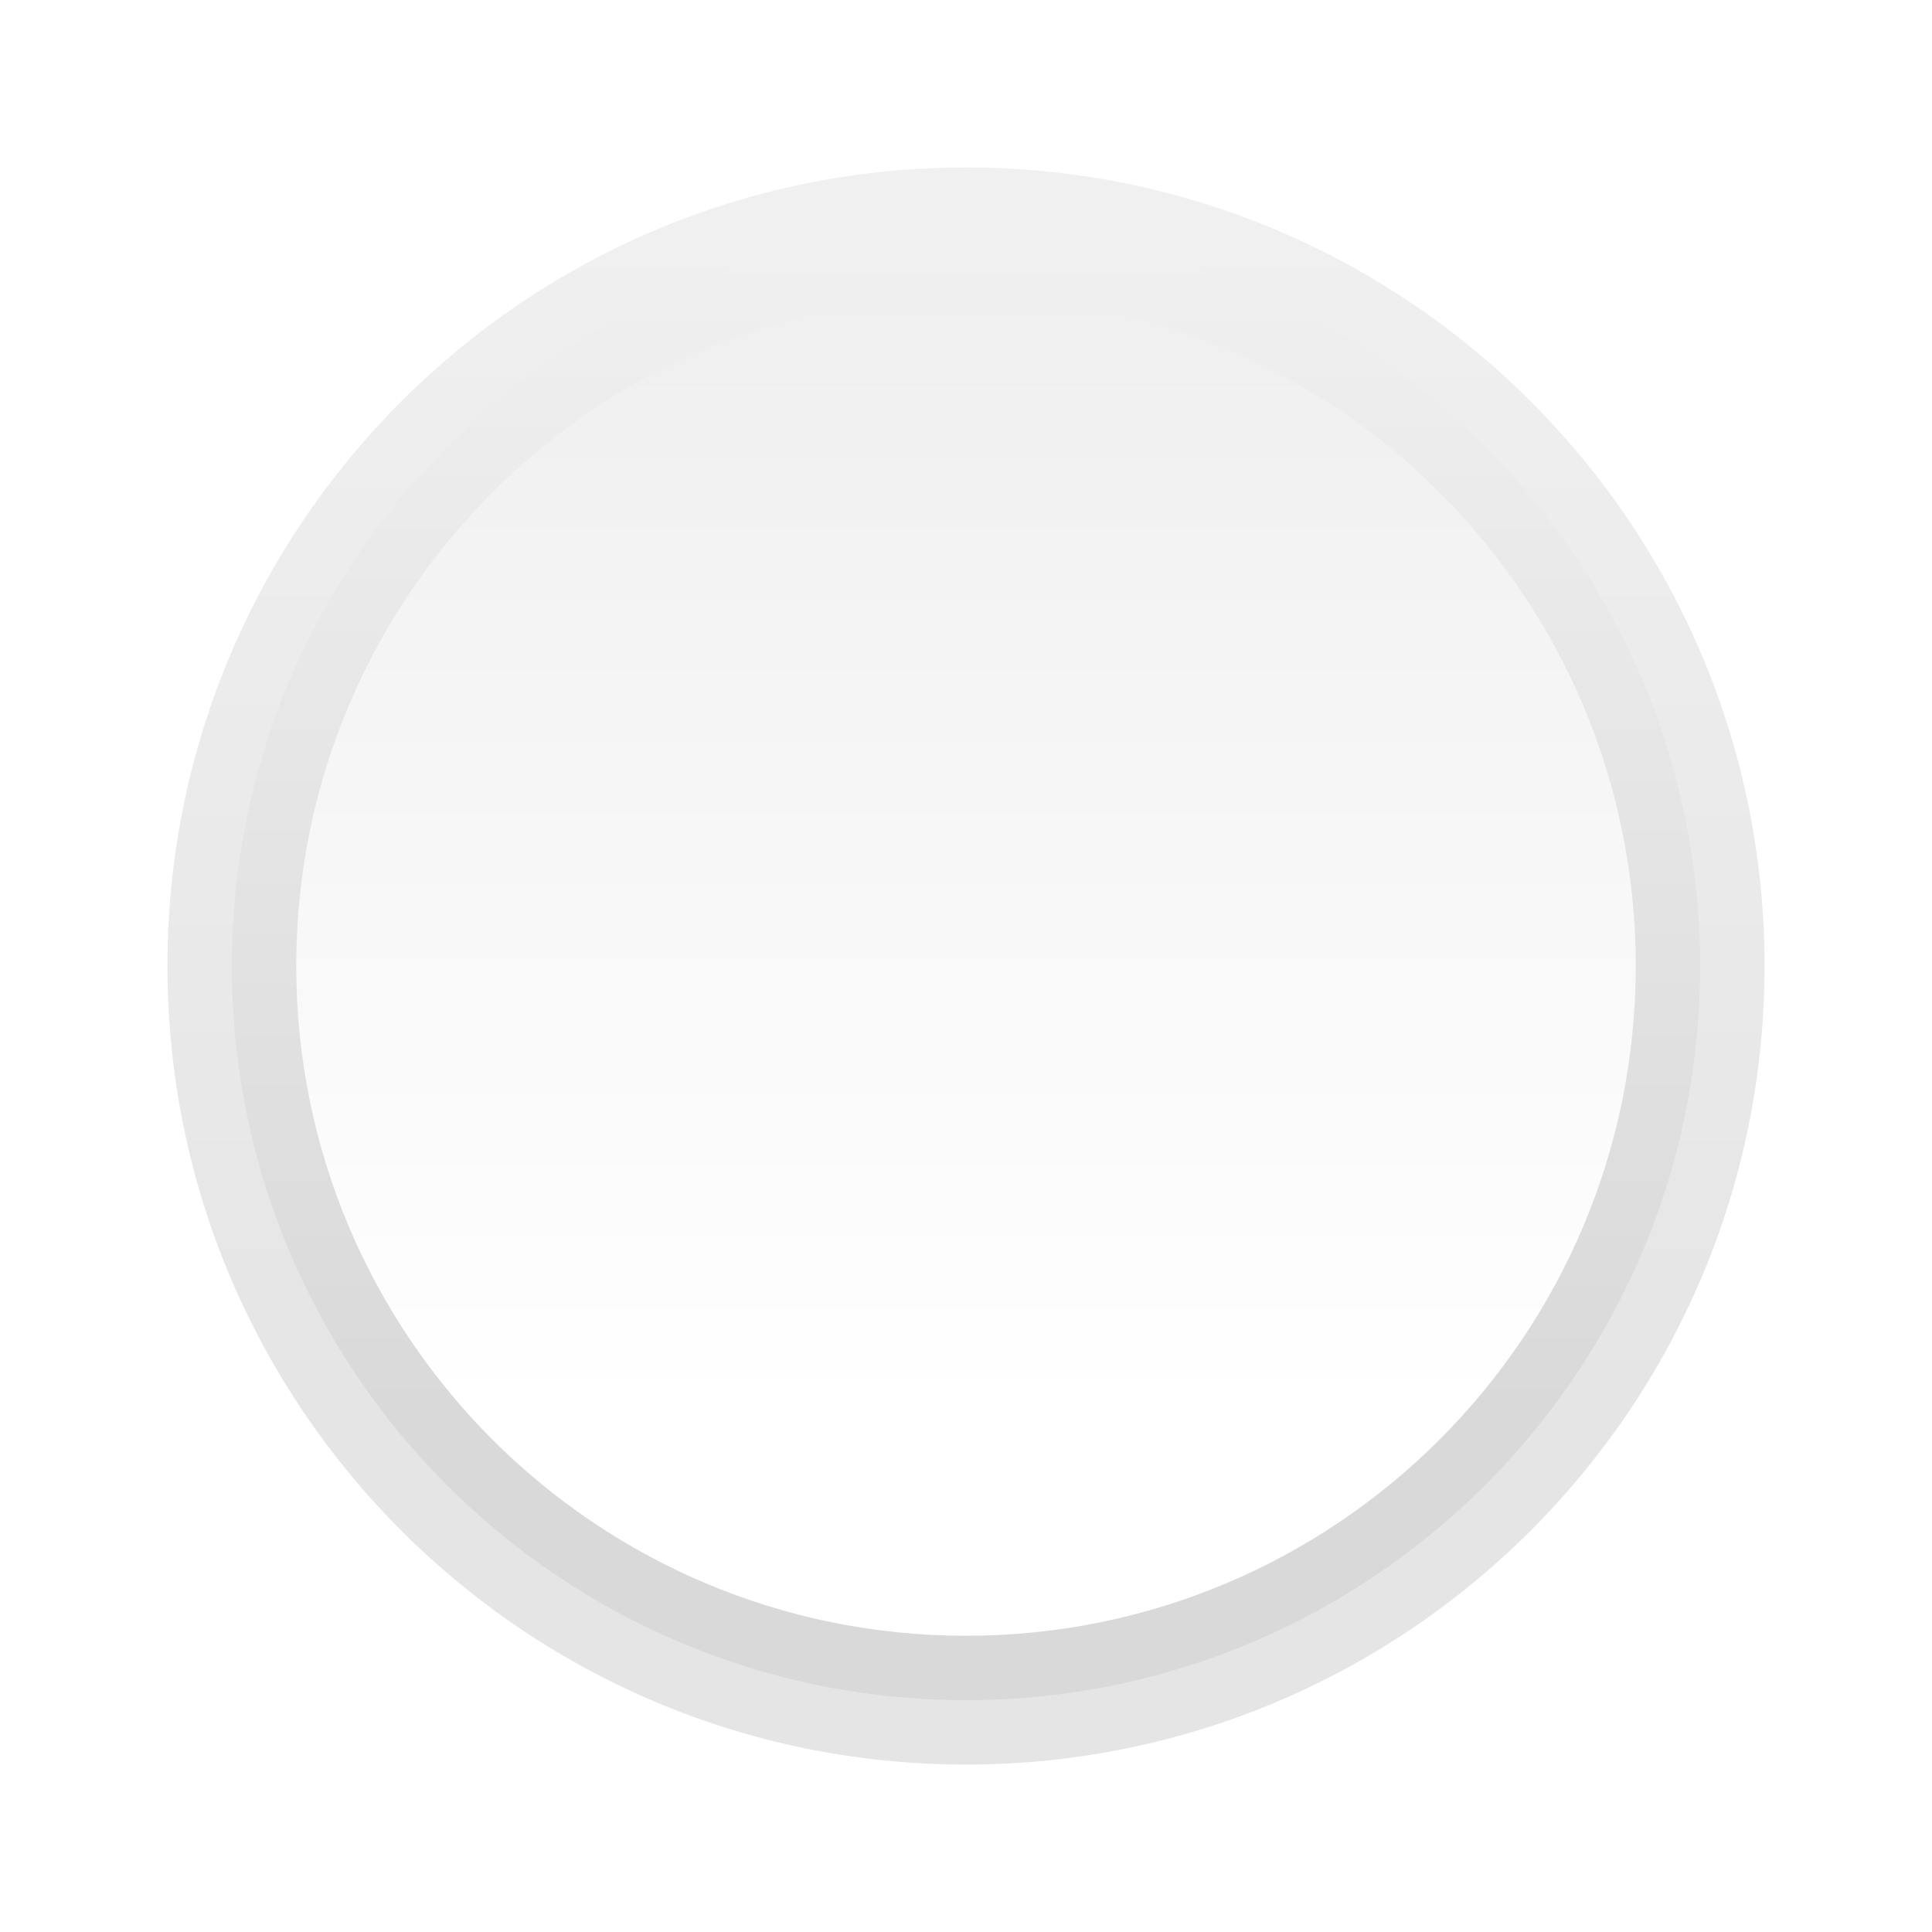
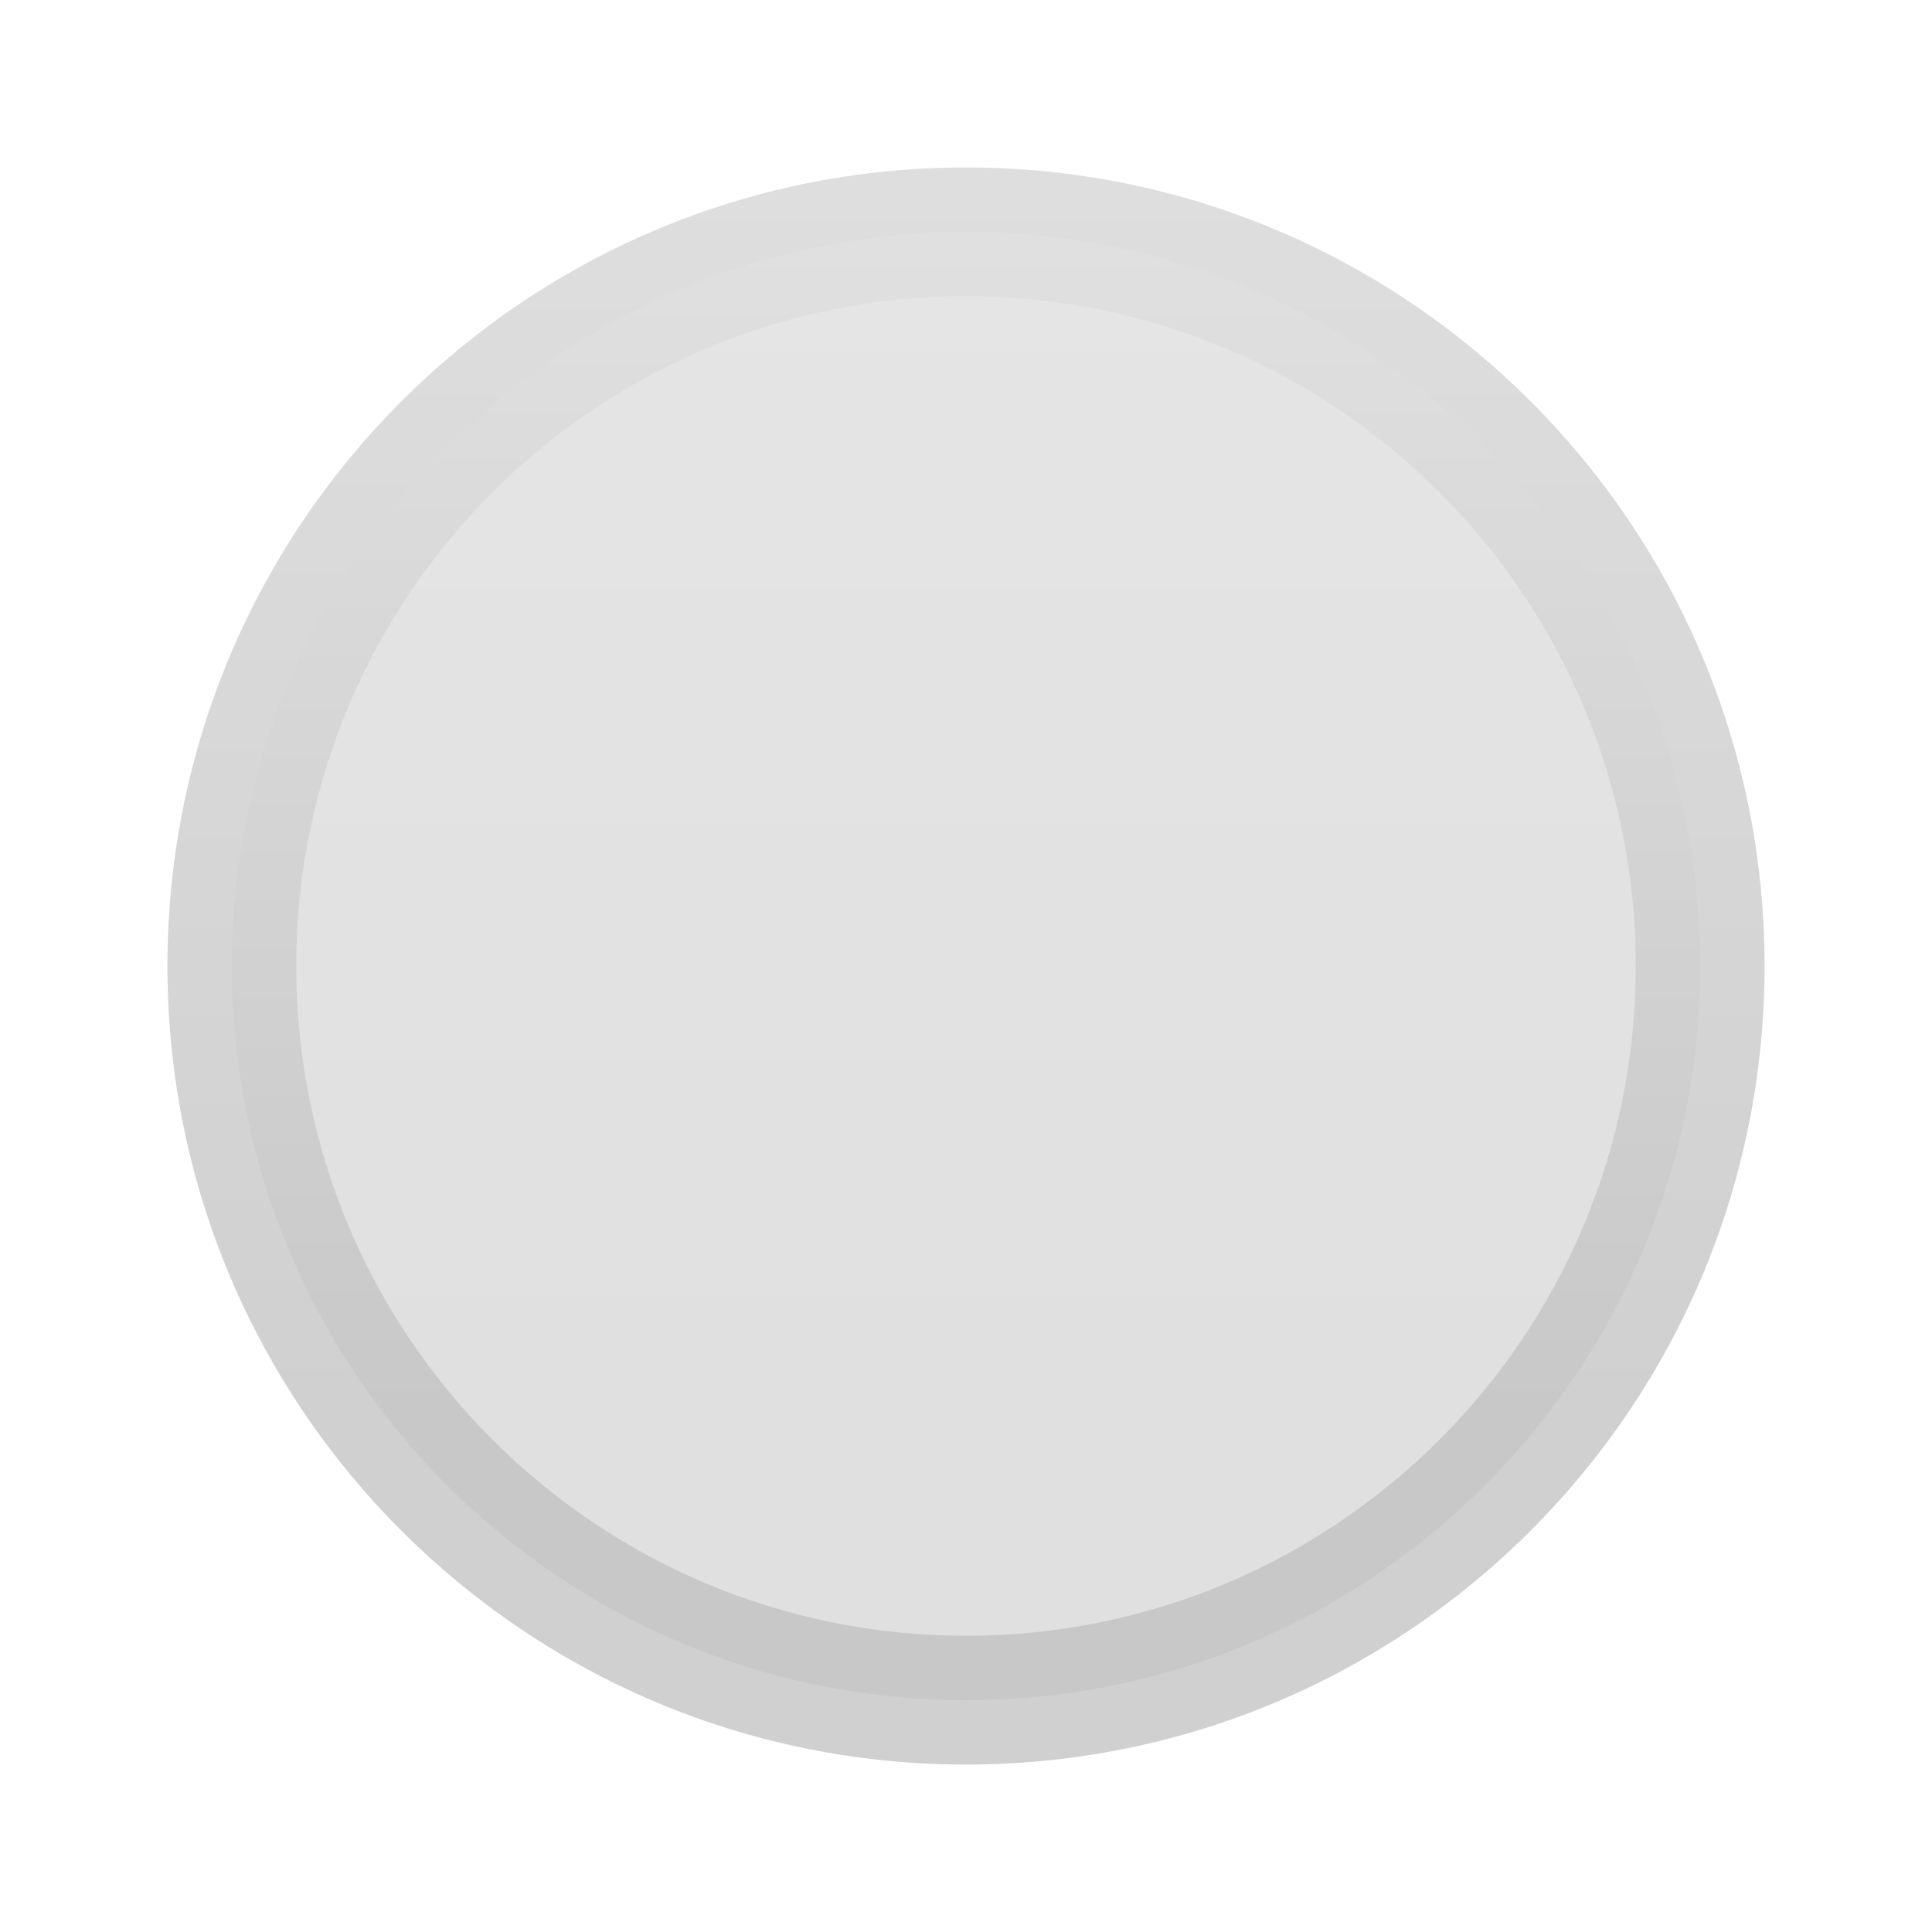
<svg xmlns="http://www.w3.org/2000/svg" version="1.0" id="screwcap" x="0px" y="0px" width="15" height="15" viewBox="0 0 15 15" xml:space="preserve">
  <defs>
    <linearGradient id="SVGID_1" gradientUnits="userSpaceOnUse" x1="221" y1="6477" x2="232" y2="6477" gradientTransform="matrix(0,1,1,0,-6477,-221)">
-       <stop offset="0" style="stop-color:#f2f2f2" />
-       <stop offset="1" style="stop-color:#e5e5e5" />
+       <stop offset="0" style="stop-color:#e0e0e0" />
+       <stop offset="1" style="stop-color:#d0d0d0" />
    </linearGradient>
    <linearGradient id="SVGID_2" gradientUnits="userSpaceOnUse" x1="221" y1="6477" x2="232" y2="6477" gradientTransform="matrix(0,1,1,0,-6477,-221)">
-       <stop offset="0" style="stop-color:#f5f5f5" />
-       <stop offset="1" style="stop-color:#d9d9d9" />
+       <stop offset="0" style="stop-color:#e5e5e5" />
+       <stop offset="1" style="stop-color:#c8c8c8" />
    </linearGradient>
    <linearGradient id="SVGID_3" gradientUnits="userSpaceOnUse" x1="221" y1="6477" x2="232" y2="6477" gradientTransform="matrix(0,1,1,0,-6477,-221)">
-       <stop offset="0" style="stop-color:#ebebeb" />
-       <stop offset="1" style="stop-color:#ffffff" />
+       <stop offset="0" style="stop-color:#e6e6e6" />
+       <stop offset="1" style="stop-color:#e0e0e0" />
    </linearGradient>
  </defs>
  <g id="cap">
    <circle fill="url(#SVGID_1)" cx="7.5" cy="7.5" r="6.2" style="fill:url(#SVGID_1)" />
    <circle fill="url(#SVGID_2)" cx="7.5" cy="7.5" r="5.7" style="fill:url(#SVGID_2)" />
    <circle fill="url(#SVGID_3)" cx="7.5" cy="7.5" r="5.2" style="fill:url(#SVGID_3)" />
  </g>
</svg>
